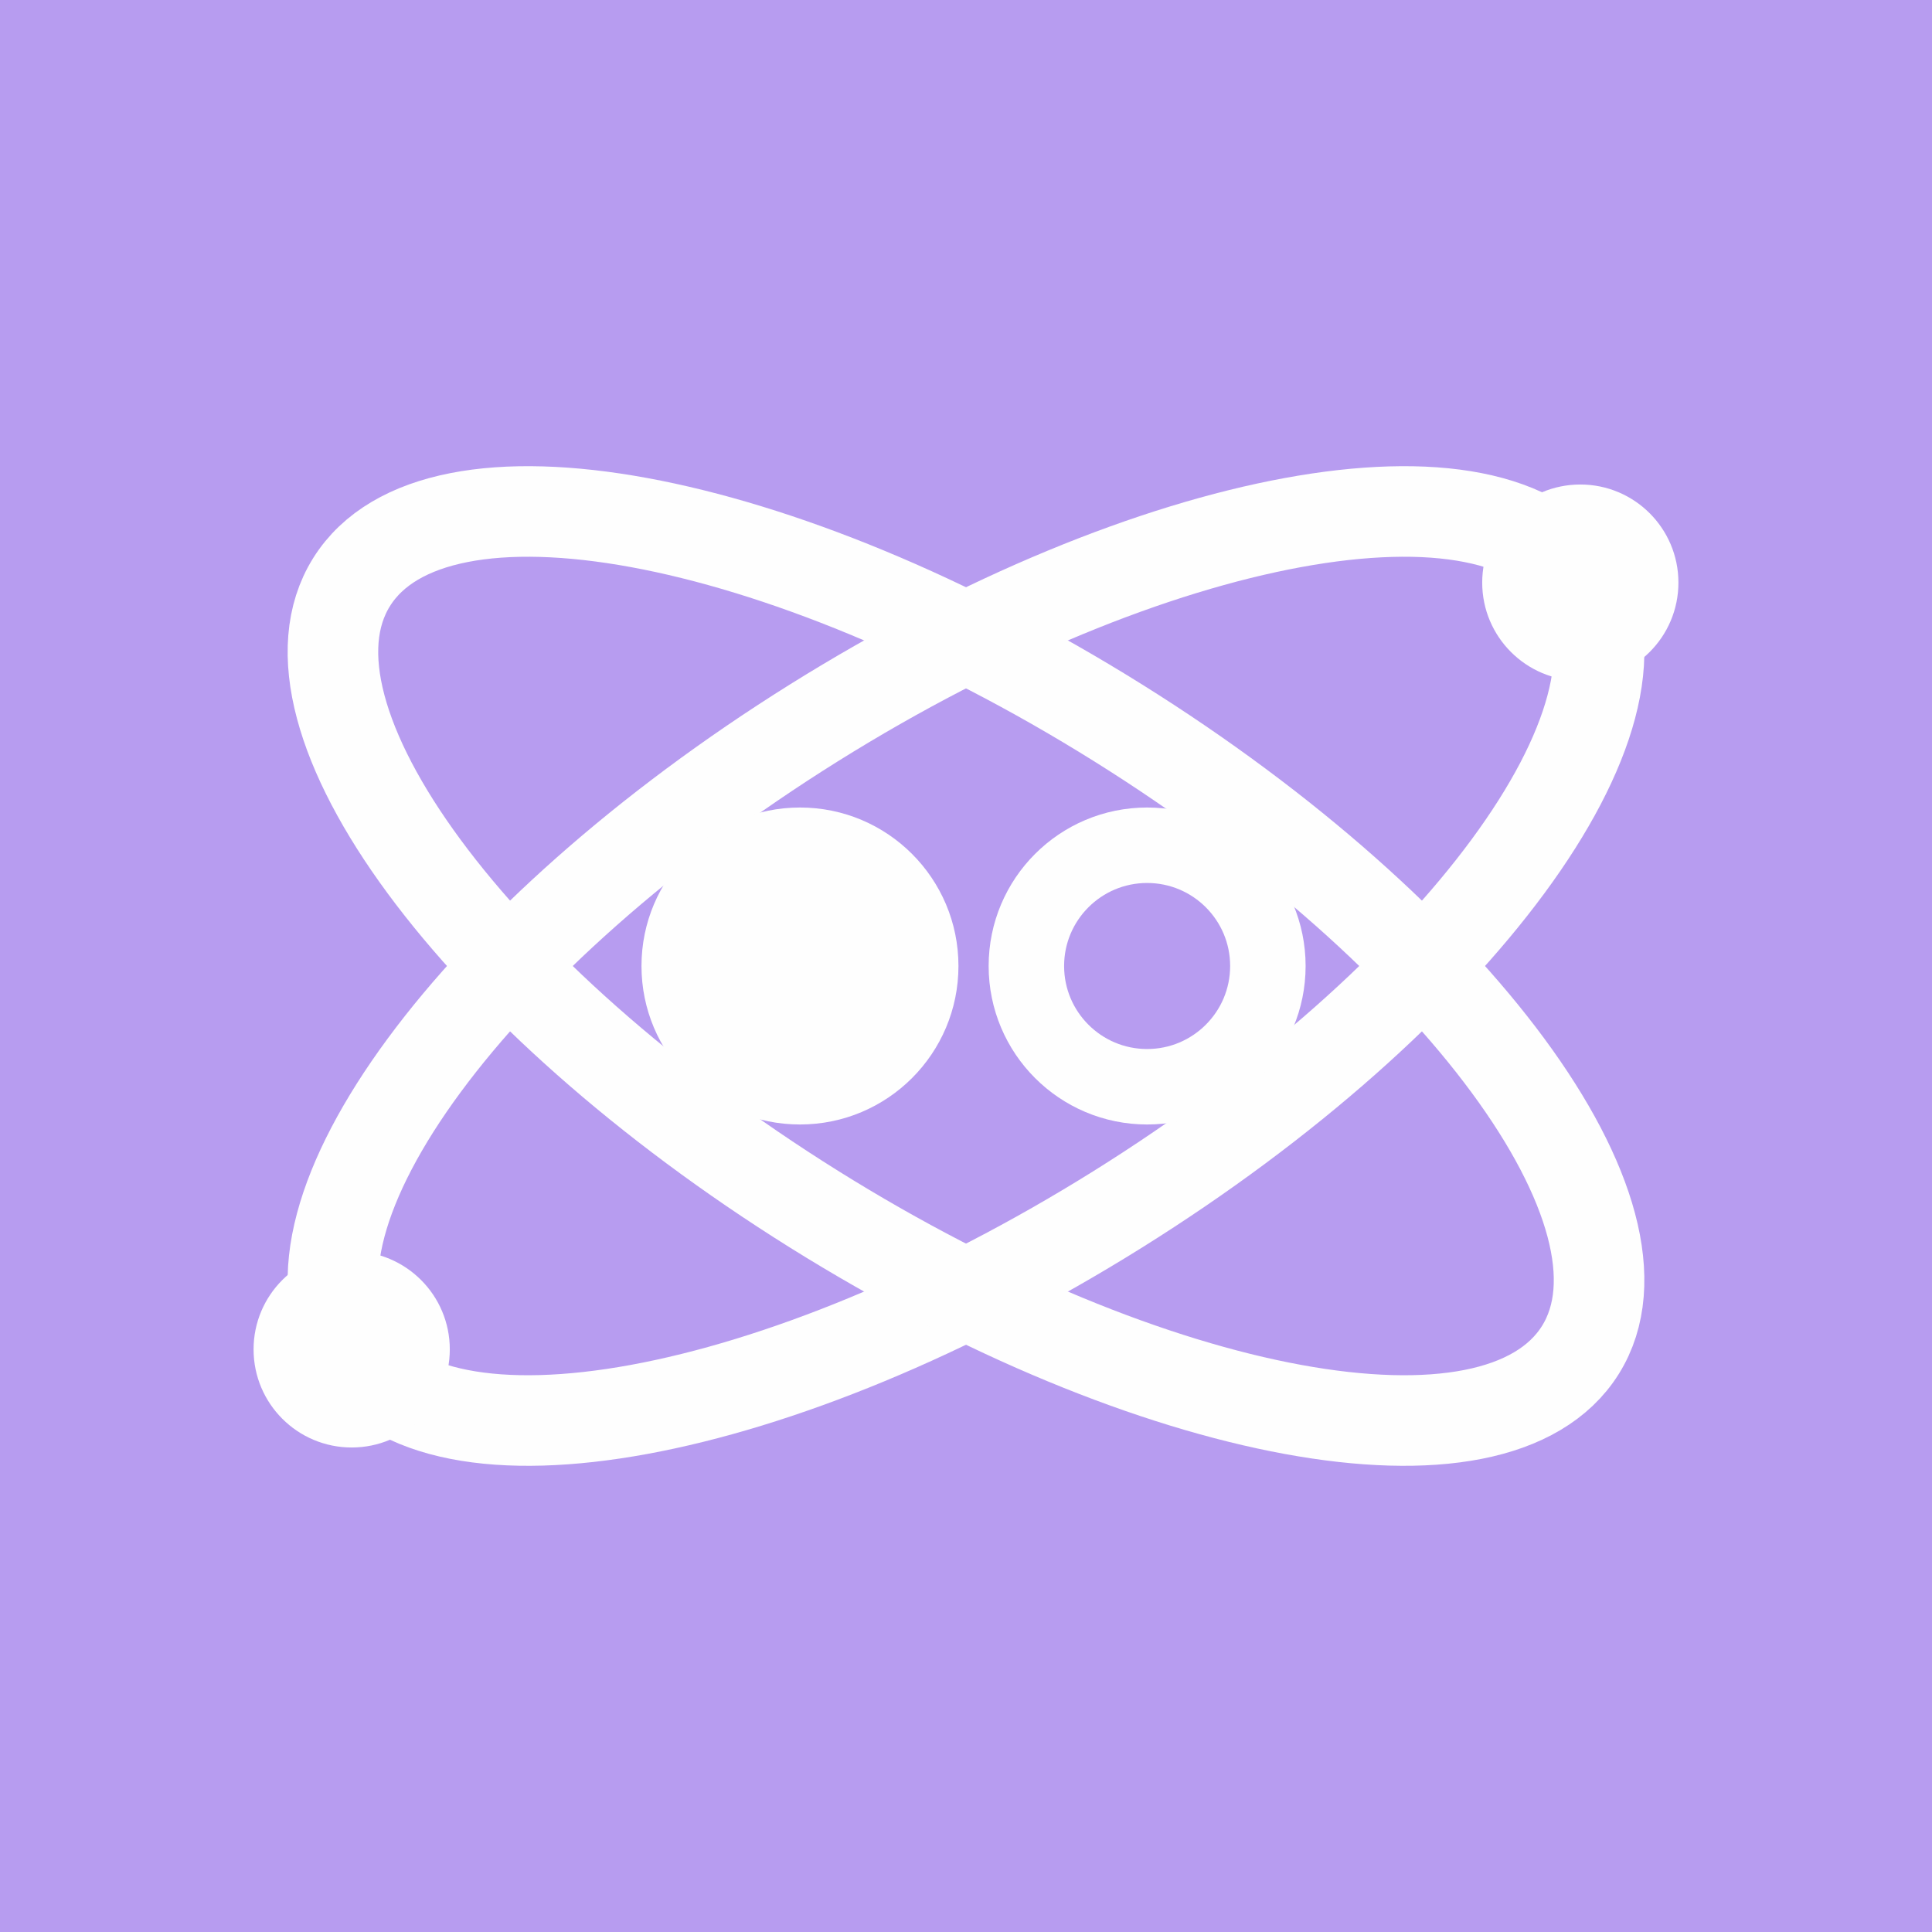
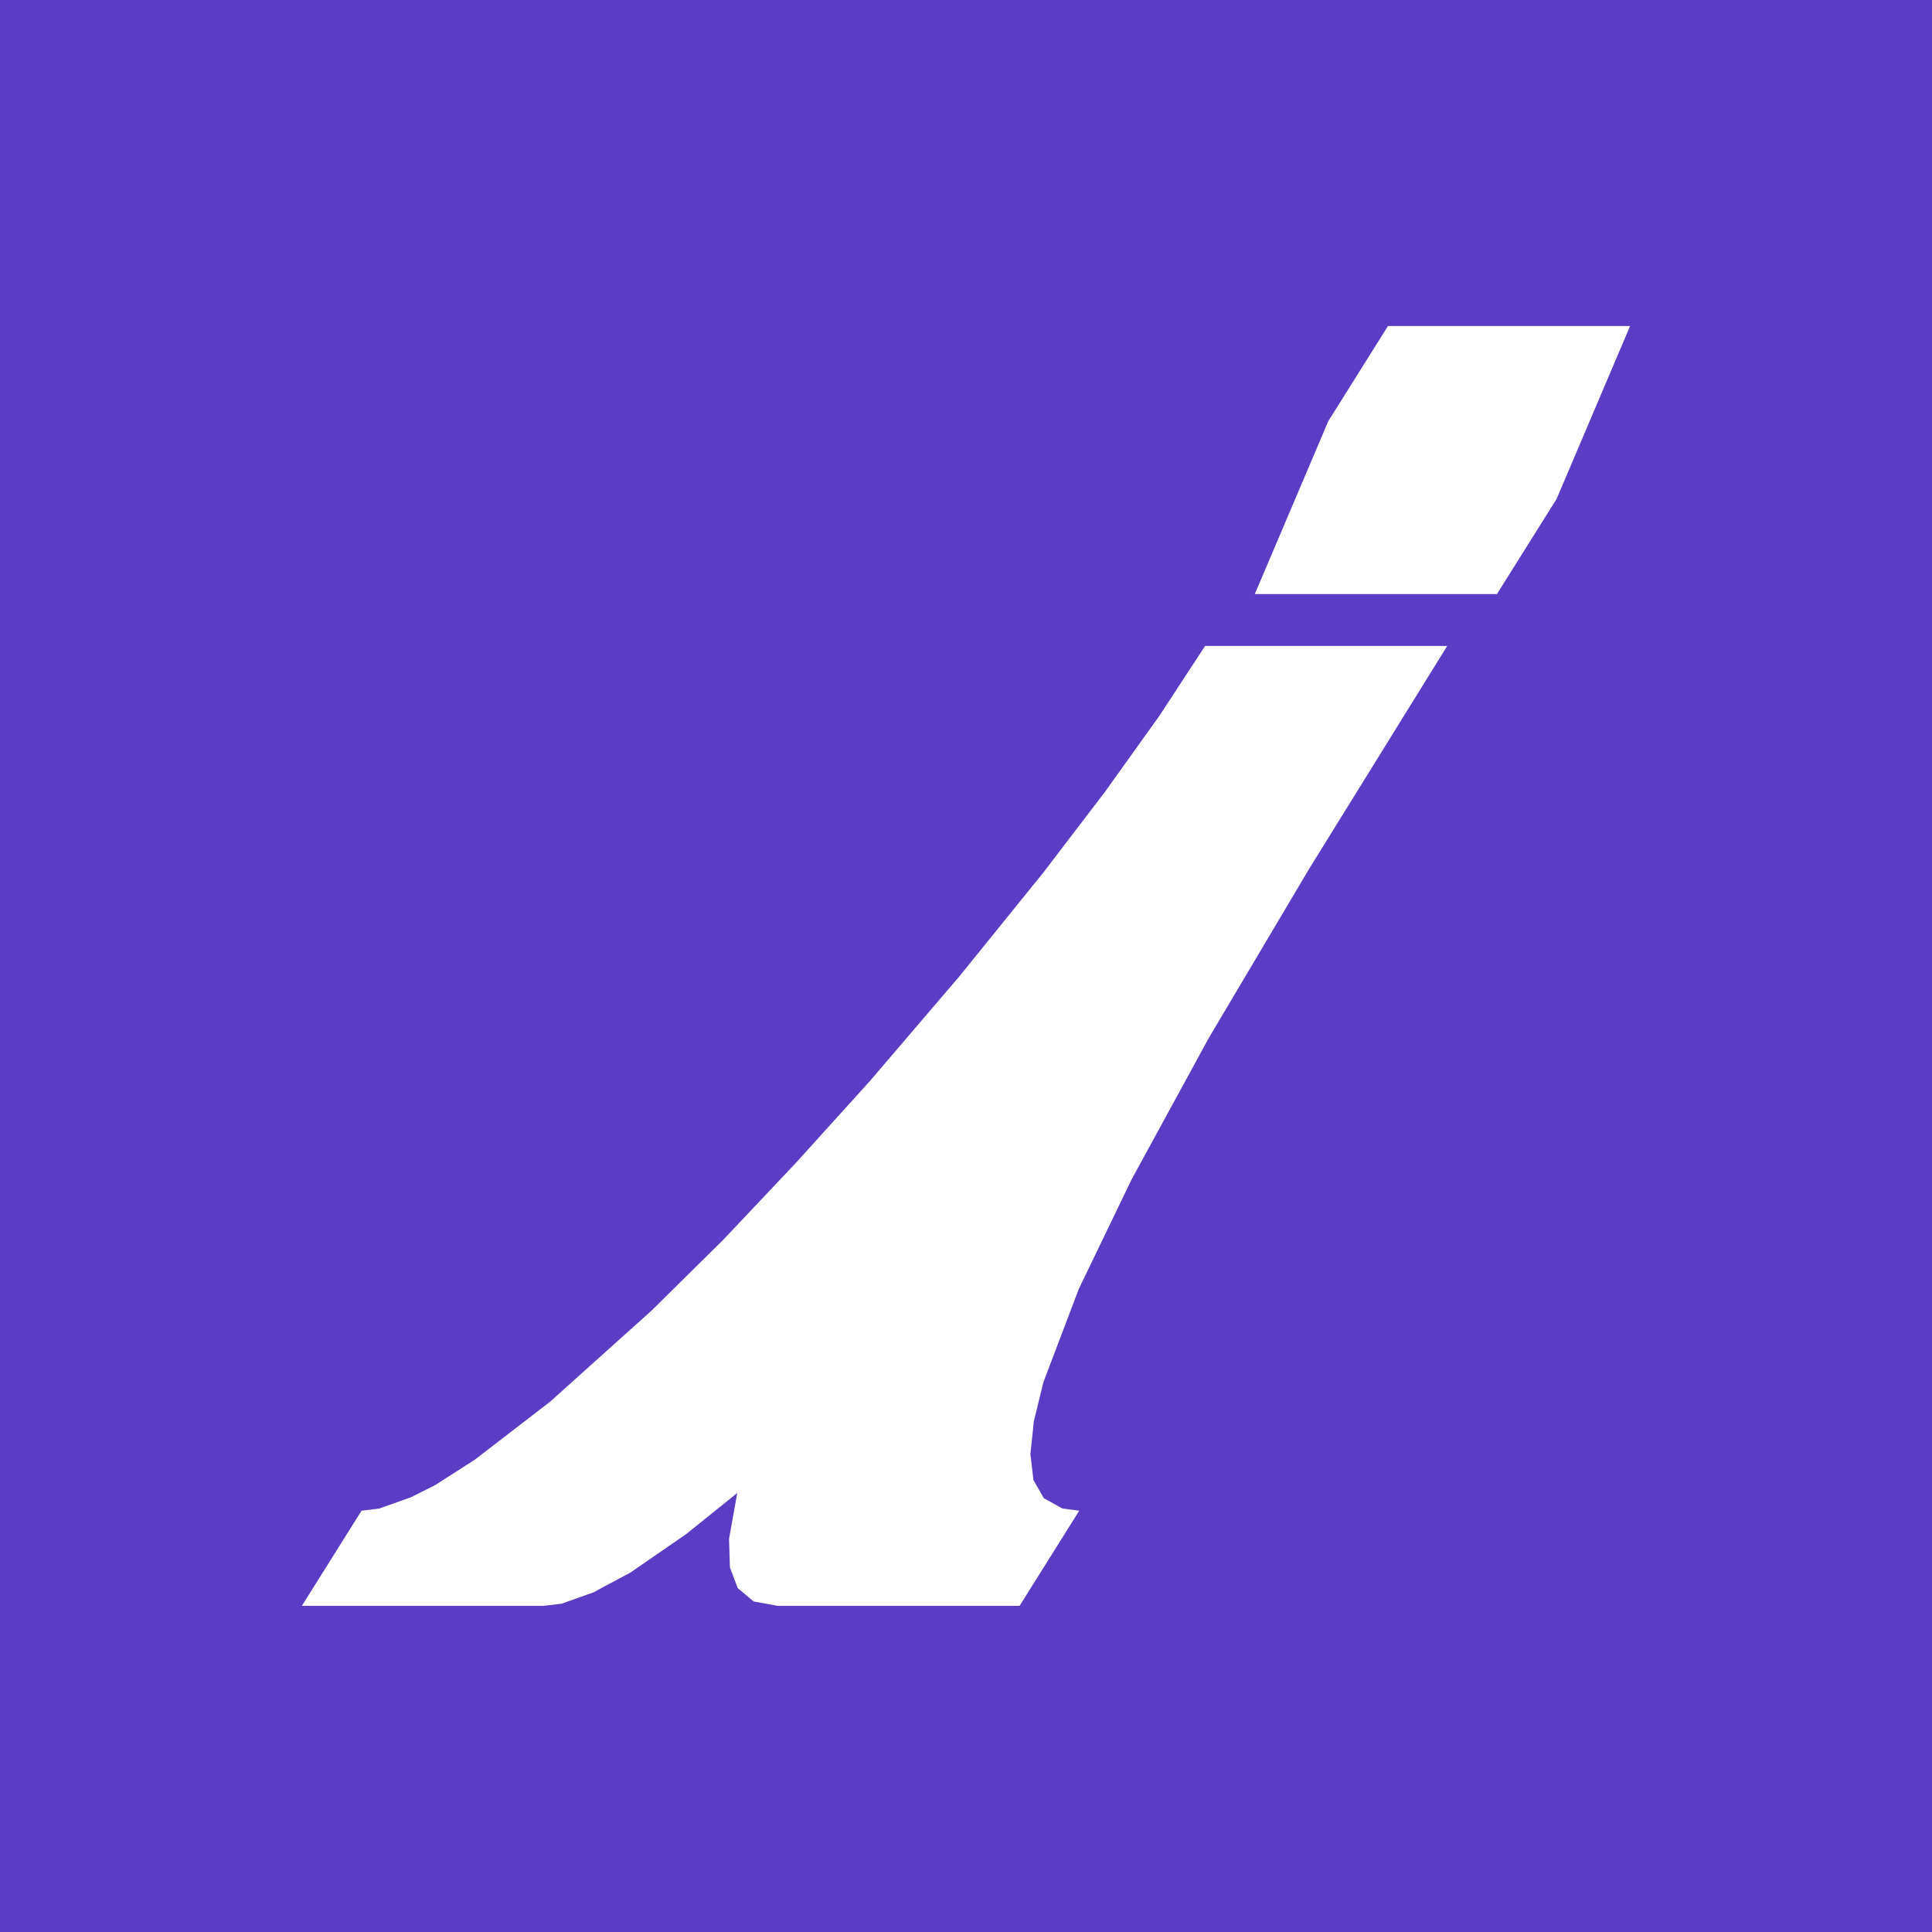
<svg xmlns="http://www.w3.org/2000/svg" viewBox="0 0 128 128" width="128" height="128">
-   <rect width="128" height="128" fill="#B79CF0" />
-   <g fill="none" stroke="#FEFEFE" stroke-width="6" stroke-linecap="round">
-     <ellipse cx="64" cy="64" rx="48" ry="19" transform="rotate(-32 64 64)" />
-     <ellipse cx="64" cy="64" rx="48" ry="19" transform="rotate(32 64 64)" />
-   </g>
-   <circle cx="53" cy="64" r="10.5" fill="#FEFEFE" />
-   <circle cx="76" cy="64" r="8" fill="#B79CF0" stroke="#FEFEFE" stroke-width="5" />
-   <circle cx="23.3" cy="89.4" r="6.5" fill="#FEFEFE" />
-   <circle cx="104.7" cy="38.6" r="6.5" fill="#FEFEFE" />
+   <rect width="128" height="128" fill="#5B3CC4" />
+   <path fill="#FFFFFF" transform="translate(20.00 21.60) scale(2.8645)" d="M23.74,2.20 L22.04,6.20 L27.64,6.20 L29.02,4.00 L30.72,0.00 L25.12,0.00ZM8.09,22.77 L5.74,24.88 L4.00,26.22 L3.08,26.81 L2.52,27.09 L1.79,27.35 L1.38,27.40 L0.00,29.60 L5.60,29.60 L6.01,29.55 L6.74,29.29 L7.60,28.83 L8.89,27.94 L10.07,26.99 L9.88,28.05 L9.90,28.71 L10.08,29.19 L10.45,29.50 L11.00,29.60 L16.60,29.60 L17.98,27.40 L17.59,27.35 L17.16,27.11 L16.92,26.69 L16.85,26.09 L16.93,25.33 L17.15,24.43 L17.97,22.27 L19.19,19.74 L20.98,16.46 L23.30,12.55 L26.49,7.40 L20.89,7.40 L19.83,9.02 L18.57,10.78 L17.15,12.64 L15.20,15.05 L13.14,17.46 L11.44,19.34 L9.75,21.13Z" />
</svg>
